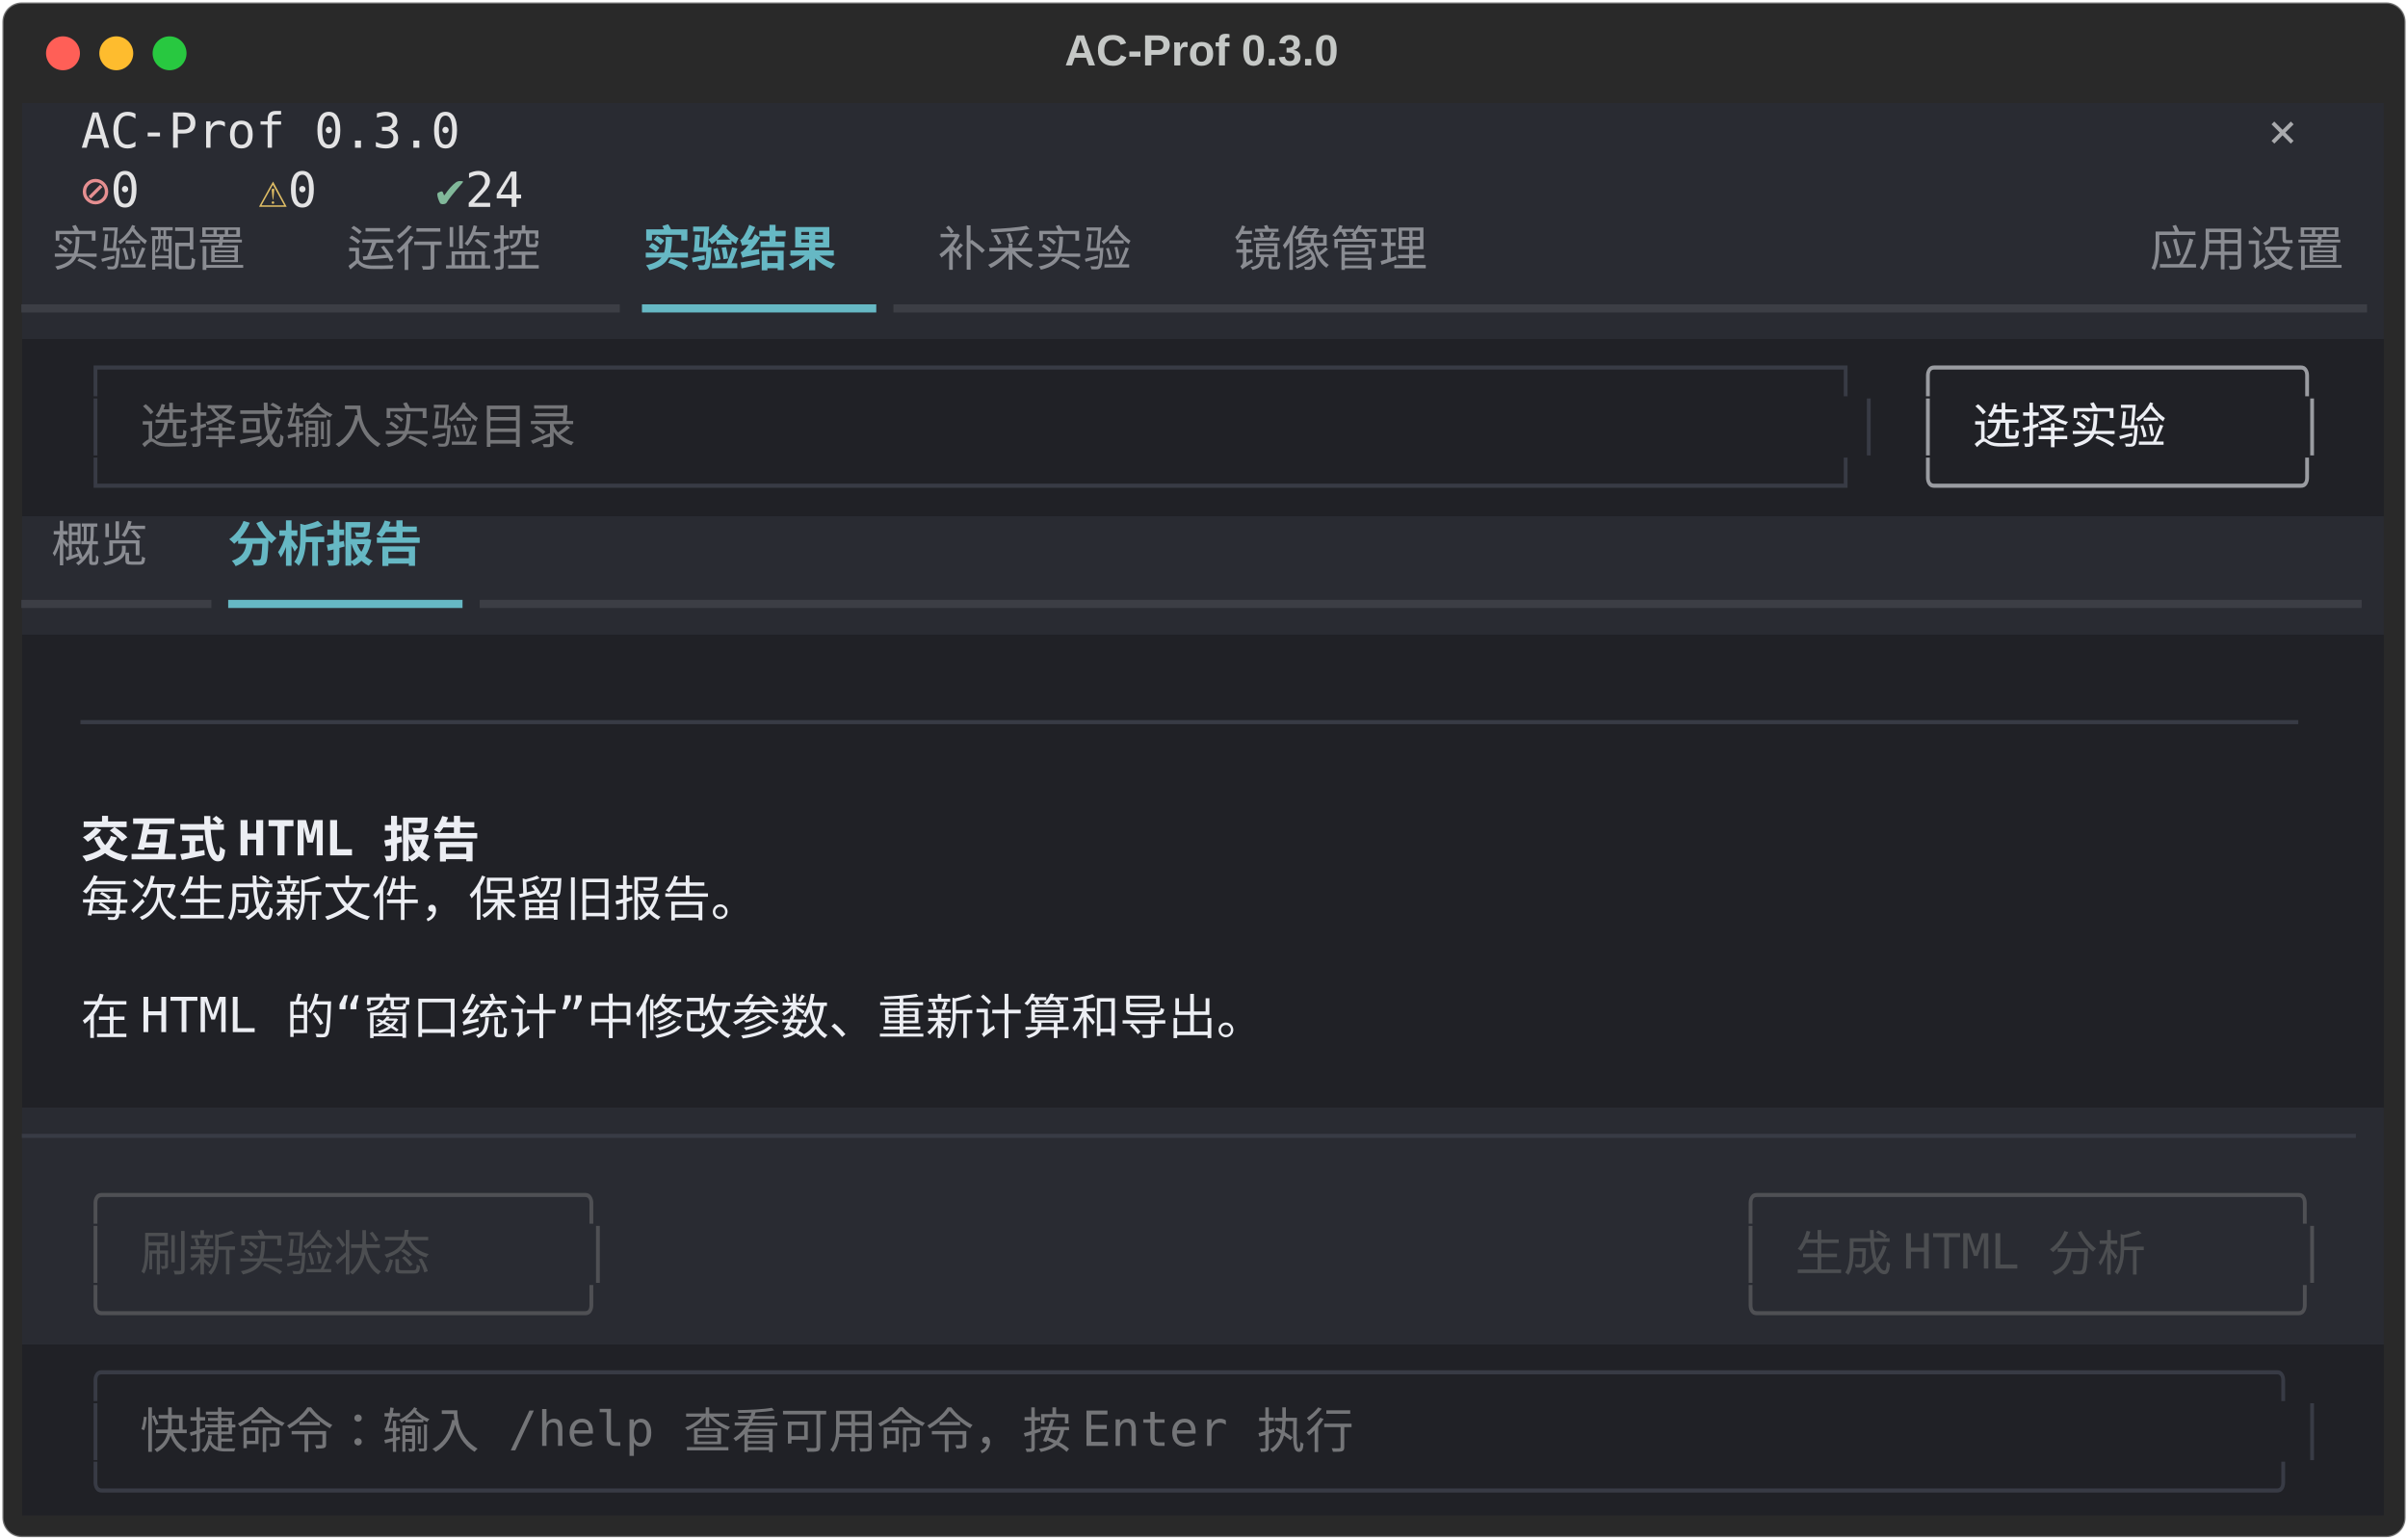
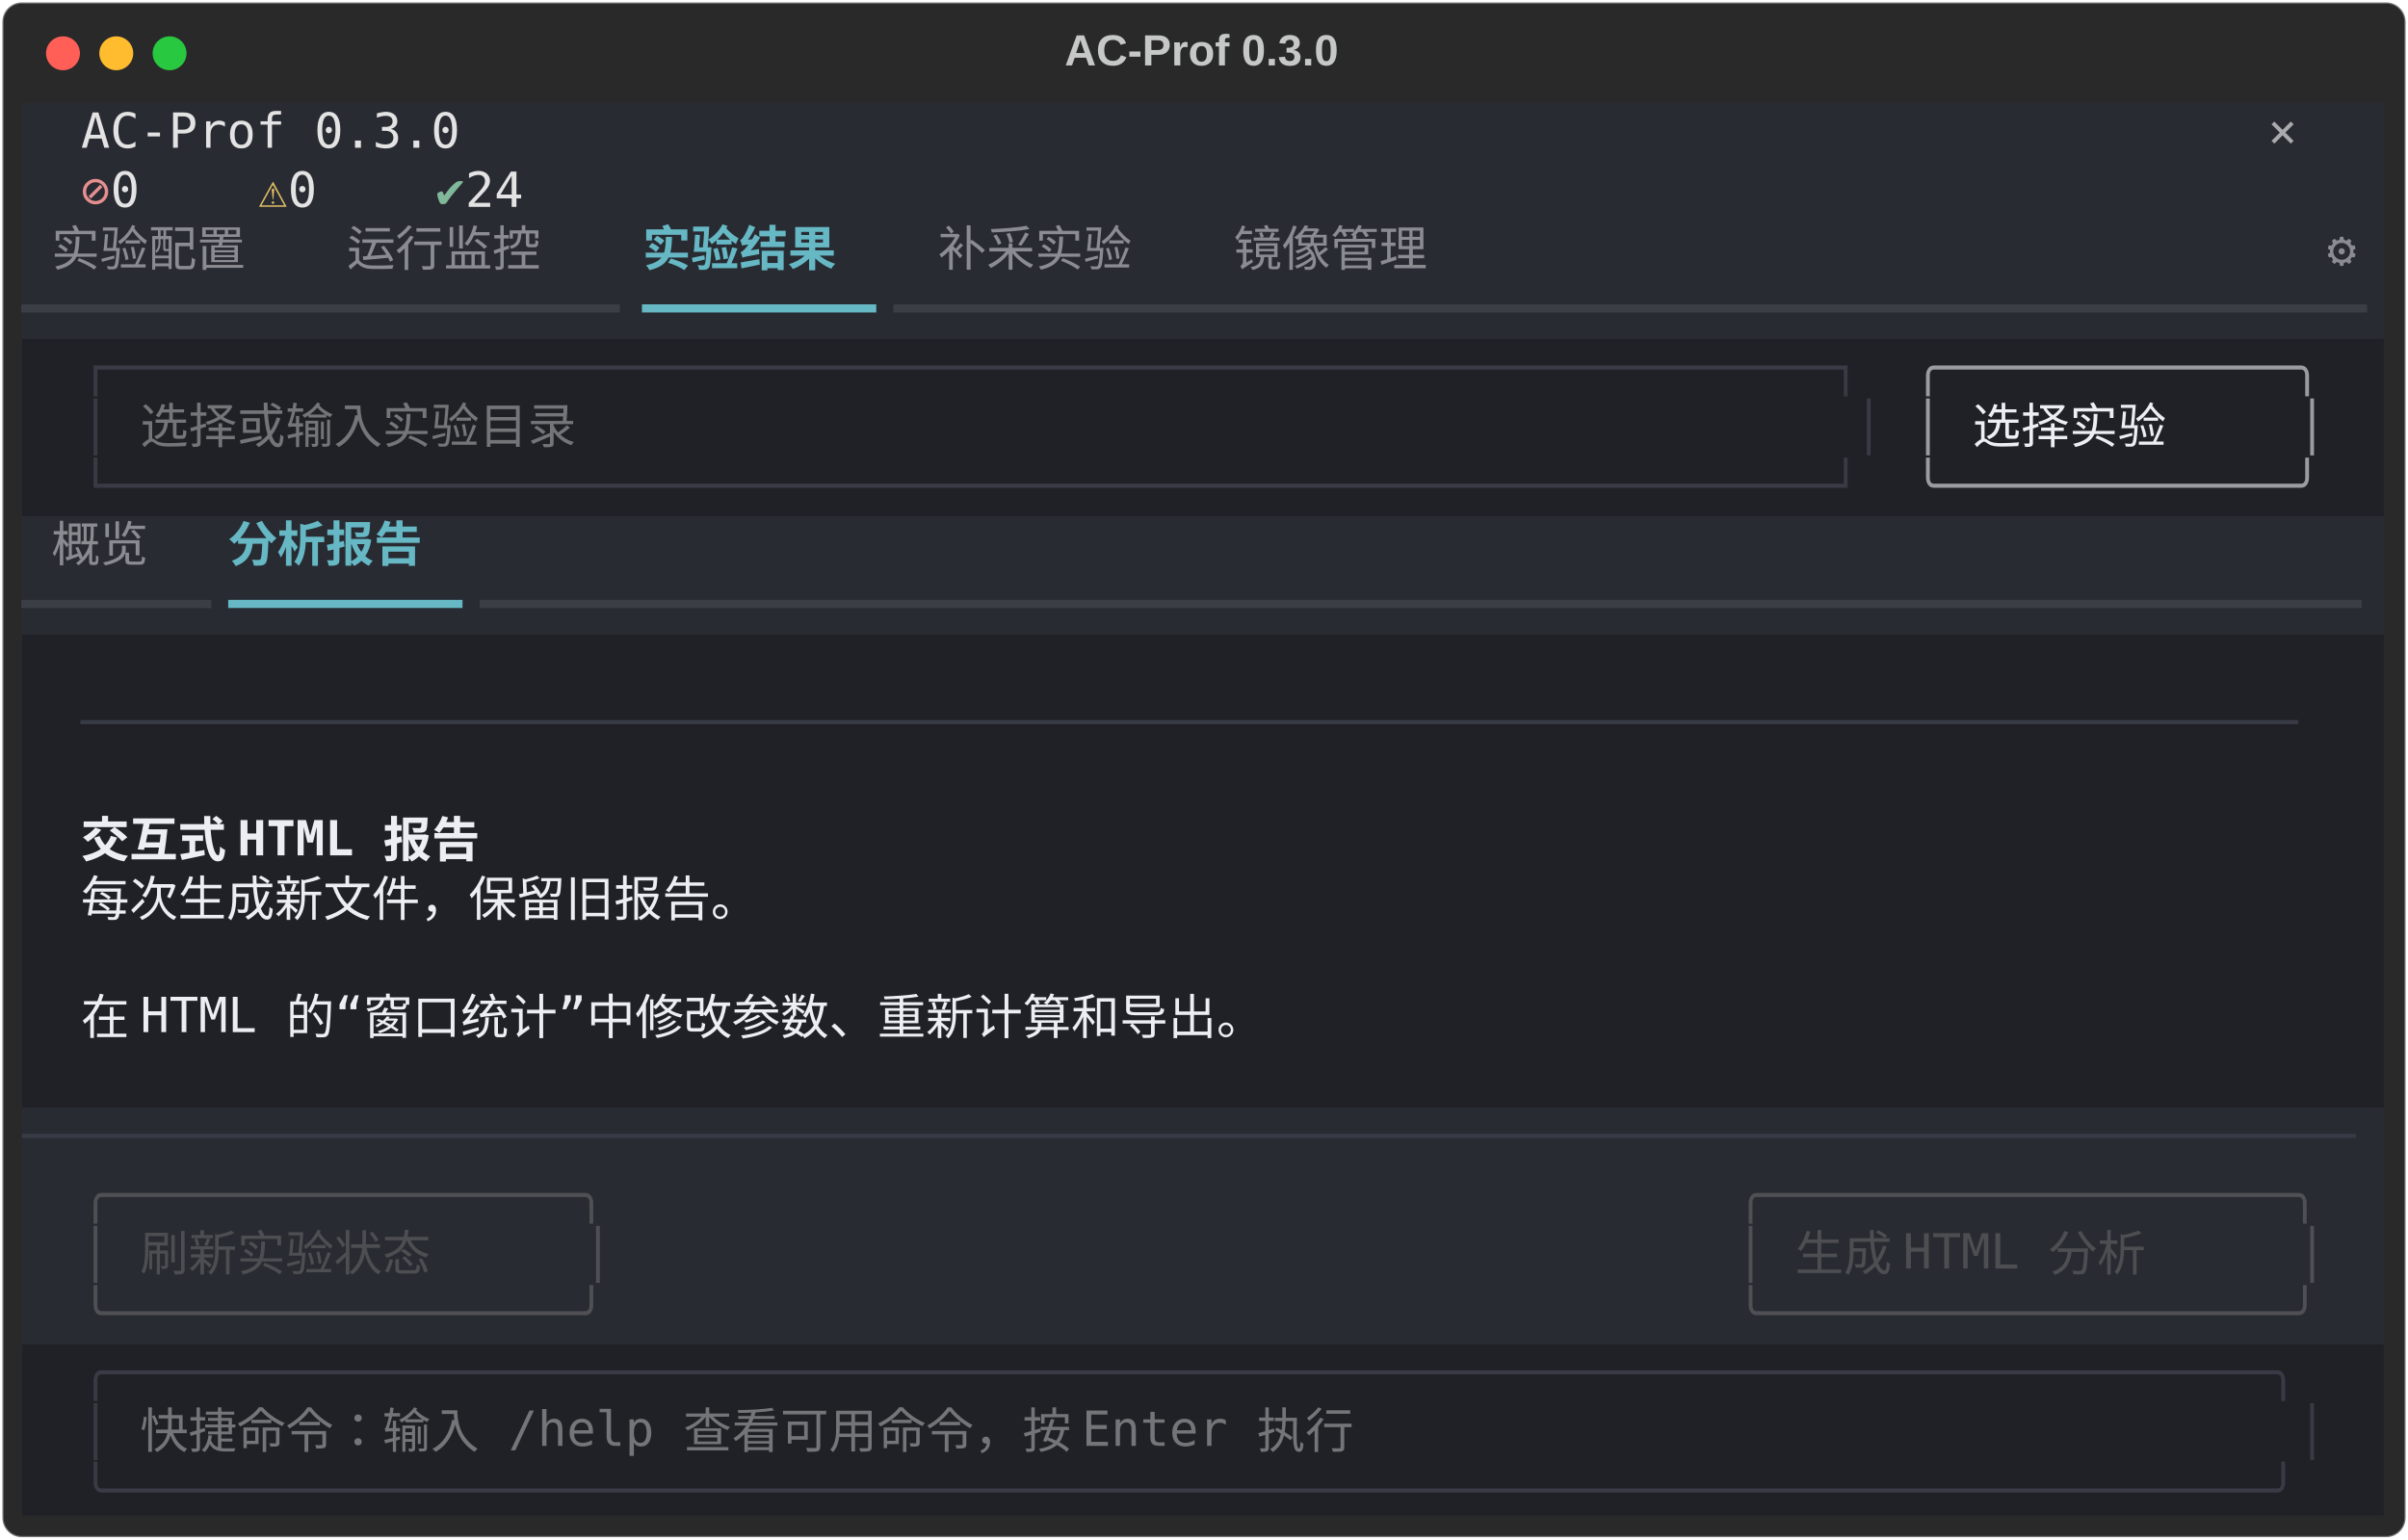
<svg xmlns="http://www.w3.org/2000/svg" class="rich-terminal" viewBox="0 0 994 635.6">
  <style>

    @font-face {
        font-family: "Fira Code";
        src: local("FiraCode-Regular"),
                url("https://cdnjs.cloudflare.com/ajax/libs/firacode/6.2.0/woff2/FiraCode-Regular.woff2") format("woff2"),
                url("https://cdnjs.cloudflare.com/ajax/libs/firacode/6.2.0/woff/FiraCode-Regular.woff") format("woff");
        font-style: normal;
        font-weight: 400;
    }
    @font-face {
        font-family: "Fira Code";
        src: local("FiraCode-Bold"),
                url("https://cdnjs.cloudflare.com/ajax/libs/firacode/6.2.0/woff2/FiraCode-Bold.woff2") format("woff2"),
                url("https://cdnjs.cloudflare.com/ajax/libs/firacode/6.2.0/woff/FiraCode-Bold.woff") format("woff");
        font-style: bold;
        font-weight: 700;
    }

    .terminal-matrix {
        font-family: Fira Code, monospace;
        font-size: 20px;
        line-height: 24.4px;
        font-variant-east-asian: full-width;
    }

    .terminal-title {
        font-size: 18px;
        font-weight: bold;
        font-family: arial;
    }

    .terminal-r1 { fill: #c5c8c6 }
.terminal-r2 { fill: #e3e3e4 }
.terminal-r3 { fill: #a9aaad }
.terminal-r4 { fill: #e68f91 }
.terminal-r5 { fill: #dfbd65 }
.terminal-r6 { fill: #81b89a }
.terminal-r7 { fill: #8a8c92 }
.terminal-r8 { fill: #66b8c4;font-weight: bold }
.terminal-r9 { fill: #3c3e45 }
.terminal-r10 { fill: #66b8c4 }
.terminal-r11 { fill: #383b45 }
.terminal-r12 { fill: #9a9ca1 }
.terminal-r13 { fill: #747578 }
.terminal-r14 { fill: #eceef3 }
.terminal-r15 { fill: #eceef3;font-weight: bold }
.terminal-r16 { fill: #4f5054 }
.terminal-r17 { fill: #4c4e51 }
    </style>
  <defs>
    <clipPath id="terminal-clip-terminal">
      <rect x="0" y="0" width="975.0" height="584.6" />
    </clipPath>
    <clipPath id="terminal-line-0">
      <rect x="0" y="1.5" width="976" height="24.65" />
    </clipPath>
    <clipPath id="terminal-line-1">
      <rect x="0" y="25.9" width="976" height="24.65" />
    </clipPath>
    <clipPath id="terminal-line-2">
      <rect x="0" y="50.3" width="976" height="24.65" />
    </clipPath>
    <clipPath id="terminal-line-3">
      <rect x="0" y="74.7" width="976" height="24.65" />
    </clipPath>
    <clipPath id="terminal-line-4">
      <rect x="0" y="99.1" width="976" height="24.65" />
    </clipPath>
    <clipPath id="terminal-line-5">
      <rect x="0" y="123.5" width="976" height="24.65" />
    </clipPath>
    <clipPath id="terminal-line-6">
      <rect x="0" y="147.9" width="976" height="24.65" />
    </clipPath>
    <clipPath id="terminal-line-7">
      <rect x="0" y="172.3" width="976" height="24.65" />
    </clipPath>
    <clipPath id="terminal-line-8">
      <rect x="0" y="196.7" width="976" height="24.65" />
    </clipPath>
    <clipPath id="terminal-line-9">
      <rect x="0" y="221.1" width="976" height="24.65" />
    </clipPath>
    <clipPath id="terminal-line-10">
      <rect x="0" y="245.5" width="976" height="24.65" />
    </clipPath>
    <clipPath id="terminal-line-11">
      <rect x="0" y="269.9" width="976" height="24.65" />
    </clipPath>
    <clipPath id="terminal-line-12">
      <rect x="0" y="294.3" width="976" height="24.65" />
    </clipPath>
    <clipPath id="terminal-line-13">
      <rect x="0" y="318.7" width="976" height="24.65" />
    </clipPath>
    <clipPath id="terminal-line-14">
      <rect x="0" y="343.1" width="976" height="24.65" />
    </clipPath>
    <clipPath id="terminal-line-15">
      <rect x="0" y="367.5" width="976" height="24.65" />
    </clipPath>
    <clipPath id="terminal-line-16">
      <rect x="0" y="391.9" width="976" height="24.65" />
    </clipPath>
    <clipPath id="terminal-line-17">
      <rect x="0" y="416.3" width="976" height="24.65" />
    </clipPath>
    <clipPath id="terminal-line-18">
      <rect x="0" y="440.7" width="976" height="24.65" />
    </clipPath>
    <clipPath id="terminal-line-19">
      <rect x="0" y="465.1" width="976" height="24.65" />
    </clipPath>
    <clipPath id="terminal-line-20">
      <rect x="0" y="489.5" width="976" height="24.65" />
    </clipPath>
    <clipPath id="terminal-line-21">
      <rect x="0" y="513.9" width="976" height="24.65" />
    </clipPath>
    <clipPath id="terminal-line-22">
      <rect x="0" y="538.3" width="976" height="24.65" />
    </clipPath>
  </defs>
  <rect fill="#292929" stroke="rgba(255,255,255,0.35)" stroke-width="1" x="1" y="1" width="992" height="633.6" rx="8" />
  <text class="terminal-title" fill="#c5c8c6" text-anchor="middle" x="496" y="27">AC-Prof 0.3.0</text>
  <g transform="translate(26,22)">
    <circle cx="0" cy="0" r="7" fill="#ff5f57" />
    <circle cx="22" cy="0" r="7" fill="#febc2e" />
    <circle cx="44" cy="0" r="7" fill="#28c840" />
  </g>
  <g transform="translate(9, 41)" clip-path="url(#terminal-clip-terminal)">
    <rect fill="#292b32" x="0" y="1.5" width="24.4" height="24.65" shape-rendering="crispEdges" />
    <rect fill="#292b32" x="24.4" y="1.5" width="158.6" height="24.65" shape-rendering="crispEdges" />
    <rect fill="#292b32" x="183" y="1.5" width="707.6" height="24.65" shape-rendering="crispEdges" />
    <rect fill="#292b32" x="890.6" y="1.5" width="36.6" height="24.65" shape-rendering="crispEdges" />
    <rect fill="#292b32" x="927.2" y="1.5" width="36.6" height="24.65" shape-rendering="crispEdges" />
    <rect fill="#292b32" x="963.8" y="1.5" width="12.2" height="24.65" shape-rendering="crispEdges" />
    <rect fill="#292b32" x="0" y="25.9" width="24.4" height="24.65" shape-rendering="crispEdges" />
    <rect fill="#292b32" x="24.4" y="25.9" width="12.2" height="24.65" shape-rendering="crispEdges" />
    <rect fill="#292b32" x="36.6" y="25.9" width="24.4" height="24.65" shape-rendering="crispEdges" />
    <rect fill="#292b32" x="61" y="25.9" width="36.6" height="24.65" shape-rendering="crispEdges" />
    <rect fill="#292b32" x="97.6" y="25.9" width="12.2" height="24.65" shape-rendering="crispEdges" />
    <rect fill="#292b32" x="109.8" y="25.9" width="24.4" height="24.65" shape-rendering="crispEdges" />
    <rect fill="#292b32" x="134.2" y="25.9" width="36.6" height="24.65" shape-rendering="crispEdges" />
    <rect fill="#292b32" x="170.8" y="25.9" width="12.2" height="24.65" shape-rendering="crispEdges" />
    <rect fill="#292b32" x="183" y="25.9" width="36.6" height="24.65" shape-rendering="crispEdges" />
    <rect fill="#292b32" x="219.6" y="25.9" width="756.4" height="24.65" shape-rendering="crispEdges" />
    <rect fill="#292b32" x="0" y="50.3" width="12.2" height="24.65" shape-rendering="crispEdges" />
    <rect fill="#292b32" x="12.2" y="50.3" width="97.6" height="24.65" shape-rendering="crispEdges" />
    <rect fill="#292b32" x="109.8" y="50.3" width="24.4" height="24.65" shape-rendering="crispEdges" />
    <rect fill="#292b32" x="134.2" y="50.3" width="97.6" height="24.65" shape-rendering="crispEdges" />
    <rect fill="#292b32" x="231.8" y="50.3" width="24.4" height="24.65" shape-rendering="crispEdges" />
    <rect fill="#292b32" x="256.2" y="50.3" width="97.6" height="24.65" shape-rendering="crispEdges" />
    <rect fill="#292b32" x="353.8" y="50.3" width="24.4" height="24.65" shape-rendering="crispEdges" />
    <rect fill="#292b32" x="378.2" y="50.3" width="97.6" height="24.65" shape-rendering="crispEdges" />
    <rect fill="#292b32" x="475.8" y="50.3" width="24.4" height="24.65" shape-rendering="crispEdges" />
    <rect fill="#292b32" x="500.2" y="50.3" width="97.6" height="24.65" shape-rendering="crispEdges" />
-     <rect fill="#292b32" x="597.8" y="50.3" width="280.6" height="24.65" shape-rendering="crispEdges" />
-     <rect fill="#292b32" x="878.4" y="50.3" width="97.6" height="24.65" shape-rendering="crispEdges" />
+     <rect fill="#292b32" x="597.8" y="50.3" width="353.8" height="24.65" shape-rendering="crispEdges" />
+     <rect fill="#292b32" x="951.6" y="50.3" width="12.2" height="24.65" shape-rendering="crispEdges" />
+     <rect fill="#292b32" x="963.8" y="50.3" width="12.2" height="24.65" shape-rendering="crispEdges" />
    <rect fill="#292b32" x="0" y="74.7" width="256.2" height="24.65" shape-rendering="crispEdges" />
    <rect fill="#292b32" x="256.2" y="74.7" width="97.6" height="24.65" shape-rendering="crispEdges" />
    <rect fill="#292b32" x="353.8" y="74.7" width="622.2" height="24.65" shape-rendering="crispEdges" />
    <rect fill="#202126" x="0" y="99.1" width="24.4" height="24.65" shape-rendering="crispEdges" />
    <rect fill="#202126" x="24.4" y="99.1" width="744.2" height="24.65" shape-rendering="crispEdges" />
    <rect fill="#202126" x="768.6" y="99.1" width="12.2" height="24.65" shape-rendering="crispEdges" />
    <rect fill="#202126" x="780.8" y="99.1" width="170.8" height="24.65" shape-rendering="crispEdges" />
    <rect fill="#202126" x="951.6" y="99.1" width="24.4" height="24.65" shape-rendering="crispEdges" />
    <rect fill="#202126" x="0" y="123.5" width="24.4" height="24.65" shape-rendering="crispEdges" />
    <rect fill="#202126" x="24.4" y="123.5" width="12.2" height="24.65" shape-rendering="crispEdges" />
    <rect fill="#202126" x="36.6" y="123.5" width="12.2" height="24.65" shape-rendering="crispEdges" />
    <rect fill="#202126" x="48.8" y="123.5" width="219.6" height="24.65" shape-rendering="crispEdges" />
    <rect fill="#202126" x="268.4" y="123.5" width="475.8" height="24.65" shape-rendering="crispEdges" />
    <rect fill="#202126" x="744.2" y="123.5" width="12.2" height="24.65" shape-rendering="crispEdges" />
    <rect fill="#202126" x="756.4" y="123.5" width="12.2" height="24.65" shape-rendering="crispEdges" />
    <rect fill="#202126" x="768.6" y="123.5" width="12.2" height="24.65" shape-rendering="crispEdges" />
    <rect fill="#202126" x="780.8" y="123.5" width="12.2" height="24.65" shape-rendering="crispEdges" />
    <rect fill="#202126" x="793" y="123.5" width="12.2" height="24.65" shape-rendering="crispEdges" />
    <rect fill="#202126" x="805.2" y="123.5" width="122" height="24.65" shape-rendering="crispEdges" />
    <rect fill="#202126" x="927.2" y="123.5" width="12.2" height="24.65" shape-rendering="crispEdges" />
    <rect fill="#202126" x="939.4" y="123.5" width="12.2" height="24.65" shape-rendering="crispEdges" />
    <rect fill="#202126" x="951.6" y="123.5" width="24.4" height="24.65" shape-rendering="crispEdges" />
    <rect fill="#202126" x="0" y="147.9" width="24.4" height="24.65" shape-rendering="crispEdges" />
    <rect fill="#202126" x="24.4" y="147.9" width="744.2" height="24.65" shape-rendering="crispEdges" />
    <rect fill="#202126" x="768.6" y="147.9" width="12.2" height="24.65" shape-rendering="crispEdges" />
    <rect fill="#202126" x="780.8" y="147.9" width="170.8" height="24.65" shape-rendering="crispEdges" />
    <rect fill="#202126" x="951.6" y="147.9" width="24.4" height="24.65" shape-rendering="crispEdges" />
    <rect fill="#292b32" x="0" y="172.3" width="12.2" height="24.65" shape-rendering="crispEdges" />
    <rect fill="#292b32" x="12.2" y="172.3" width="48.8" height="24.65" shape-rendering="crispEdges" />
    <rect fill="#292b32" x="61" y="172.3" width="24.4" height="24.65" shape-rendering="crispEdges" />
    <rect fill="#292b32" x="85.4" y="172.3" width="97.6" height="24.65" shape-rendering="crispEdges" />
    <rect fill="#292b32" x="183" y="172.3" width="793" height="24.65" shape-rendering="crispEdges" />
    <rect fill="#292b32" x="0" y="196.7" width="85.4" height="24.65" shape-rendering="crispEdges" />
    <rect fill="#292b32" x="85.4" y="196.7" width="97.6" height="24.65" shape-rendering="crispEdges" />
    <rect fill="#292b32" x="183" y="196.7" width="793" height="24.65" shape-rendering="crispEdges" />
    <rect fill="#202126" x="0" y="221.1" width="976" height="24.65" shape-rendering="crispEdges" />
    <rect fill="#202126" x="0" y="245.5" width="24.4" height="24.65" shape-rendering="crispEdges" />
    <rect fill="#202126" x="24.4" y="245.5" width="927.2" height="24.65" shape-rendering="crispEdges" />
    <rect fill="#202126" x="951.6" y="245.5" width="24.4" height="24.65" shape-rendering="crispEdges" />
    <rect fill="#202126" x="0" y="269.9" width="976" height="24.65" shape-rendering="crispEdges" />
    <rect fill="#202126" x="0" y="294.3" width="24.4" height="24.65" shape-rendering="crispEdges" />
    <rect fill="#202126" x="24.4" y="294.3" width="195.2" height="24.65" shape-rendering="crispEdges" />
    <rect fill="#202126" x="219.6" y="294.3" width="756.4" height="24.65" shape-rendering="crispEdges" />
    <rect fill="#202126" x="0" y="318.7" width="24.4" height="24.65" shape-rendering="crispEdges" />
    <rect fill="#202126" x="24.4" y="318.7" width="341.6" height="24.65" shape-rendering="crispEdges" />
    <rect fill="#202126" x="366" y="318.7" width="610" height="24.65" shape-rendering="crispEdges" />
    <rect fill="#202126" x="0" y="343.1" width="976" height="24.65" shape-rendering="crispEdges" />
    <rect fill="#202126" x="0" y="367.5" width="24.4" height="24.65" shape-rendering="crispEdges" />
    <rect fill="#202126" x="24.4" y="367.5" width="585.6" height="24.65" shape-rendering="crispEdges" />
    <rect fill="#202126" x="610" y="367.5" width="366" height="24.65" shape-rendering="crispEdges" />
    <rect fill="#202126" x="0" y="391.9" width="976" height="24.65" shape-rendering="crispEdges" />
    <rect fill="#292b32" x="0" y="416.3" width="976" height="24.65" shape-rendering="crispEdges" />
    <rect fill="#292b32" x="0" y="440.7" width="24.4" height="24.65" shape-rendering="crispEdges" />
    <rect fill="#292b32" x="24.4" y="440.7" width="219.6" height="24.65" shape-rendering="crispEdges" />
    <rect fill="#292b32" x="244" y="440.7" width="463.6" height="24.65" shape-rendering="crispEdges" />
    <rect fill="#292b32" x="707.6" y="440.7" width="244" height="24.65" shape-rendering="crispEdges" />
    <rect fill="#292b32" x="951.6" y="440.7" width="24.4" height="24.65" shape-rendering="crispEdges" />
    <rect fill="#292b32" x="0" y="465.1" width="24.4" height="24.65" shape-rendering="crispEdges" />
    <rect fill="#292b32" x="24.4" y="465.1" width="12.2" height="24.65" shape-rendering="crispEdges" />
    <rect fill="#292b32" x="36.6" y="465.1" width="12.2" height="24.65" shape-rendering="crispEdges" />
    <rect fill="#292b32" x="48.8" y="465.1" width="170.8" height="24.65" shape-rendering="crispEdges" />
    <rect fill="#292b32" x="219.6" y="465.1" width="12.2" height="24.65" shape-rendering="crispEdges" />
    <rect fill="#292b32" x="231.8" y="465.1" width="12.2" height="24.65" shape-rendering="crispEdges" />
    <rect fill="#292b32" x="244" y="465.1" width="463.6" height="24.65" shape-rendering="crispEdges" />
    <rect fill="#292b32" x="707.6" y="465.1" width="12.2" height="24.65" shape-rendering="crispEdges" />
    <rect fill="#292b32" x="719.8" y="465.1" width="12.2" height="24.65" shape-rendering="crispEdges" />
    <rect fill="#292b32" x="732" y="465.1" width="195.2" height="24.65" shape-rendering="crispEdges" />
    <rect fill="#292b32" x="927.2" y="465.1" width="12.2" height="24.65" shape-rendering="crispEdges" />
    <rect fill="#292b32" x="939.4" y="465.1" width="12.2" height="24.65" shape-rendering="crispEdges" />
    <rect fill="#292b32" x="951.6" y="465.1" width="24.4" height="24.65" shape-rendering="crispEdges" />
    <rect fill="#292b32" x="0" y="489.5" width="24.4" height="24.65" shape-rendering="crispEdges" />
    <rect fill="#292b32" x="24.4" y="489.5" width="219.6" height="24.65" shape-rendering="crispEdges" />
    <rect fill="#292b32" x="244" y="489.5" width="463.6" height="24.65" shape-rendering="crispEdges" />
    <rect fill="#292b32" x="707.6" y="489.5" width="244" height="24.65" shape-rendering="crispEdges" />
    <rect fill="#292b32" x="951.6" y="489.5" width="24.4" height="24.65" shape-rendering="crispEdges" />
    <rect fill="#202126" x="0" y="513.9" width="24.4" height="24.65" shape-rendering="crispEdges" />
    <rect fill="#202126" x="24.4" y="513.9" width="927.2" height="24.65" shape-rendering="crispEdges" />
    <rect fill="#202126" x="951.6" y="513.9" width="24.4" height="24.65" shape-rendering="crispEdges" />
    <rect fill="#202126" x="0" y="538.3" width="24.4" height="24.65" shape-rendering="crispEdges" />
    <rect fill="#202126" x="24.4" y="538.3" width="12.2" height="24.65" shape-rendering="crispEdges" />
    <rect fill="#202126" x="36.6" y="538.3" width="12.2" height="24.65" shape-rendering="crispEdges" />
    <rect fill="#202126" x="48.8" y="538.3" width="585.6" height="24.65" shape-rendering="crispEdges" />
    <rect fill="#202126" x="634.4" y="538.3" width="292.8" height="24.65" shape-rendering="crispEdges" />
    <rect fill="#202126" x="927.2" y="538.3" width="12.2" height="24.65" shape-rendering="crispEdges" />
    <rect fill="#202126" x="939.4" y="538.3" width="12.2" height="24.65" shape-rendering="crispEdges" />
    <rect fill="#202126" x="951.6" y="538.3" width="24.4" height="24.65" shape-rendering="crispEdges" />
    <rect fill="#202126" x="0" y="562.7" width="24.4" height="24.65" shape-rendering="crispEdges" />
    <rect fill="#202126" x="24.4" y="562.7" width="927.2" height="24.65" shape-rendering="crispEdges" />
    <rect fill="#202126" x="951.6" y="562.7" width="24.4" height="24.65" shape-rendering="crispEdges" />
    <g class="terminal-matrix">
      <text class="terminal-r2" x="24.4" y="20" textLength="158.6" clip-path="url(#terminal-line-0)">AC-Prof 0.3.0</text>
      <text class="terminal-r3" x="927.2" y="20" textLength="36.6" clip-path="url(#terminal-line-0)"> × </text>
      <text class="terminal-r1" x="976" y="20" textLength="12.2" clip-path="url(#terminal-line-0)">
</text>
      <text class="terminal-r4" x="24.4" y="44.4" textLength="12.2" clip-path="url(#terminal-line-1)">⊘</text>
      <text class="terminal-r2" x="36.6" y="44.4" textLength="24.4" clip-path="url(#terminal-line-1)"> 0</text>
      <text class="terminal-r5" x="97.6" y="44.4" textLength="12.2" clip-path="url(#terminal-line-1)">⚠</text>
      <text class="terminal-r2" x="109.8" y="44.4" textLength="24.4" clip-path="url(#terminal-line-1)"> 0</text>
      <text class="terminal-r6" x="170.8" y="44.4" textLength="12.2" clip-path="url(#terminal-line-1)">✔</text>
      <text class="terminal-r2" x="183" y="44.4" textLength="36.6" clip-path="url(#terminal-line-1)"> 24</text>
      <text class="terminal-r1" x="976" y="44.4" textLength="12.2" clip-path="url(#terminal-line-1)">
</text>
      <text class="terminal-r7" x="12.2" y="68.8" textLength="48.8" clip-path="url(#terminal-line-2)">实验配置</text>
      <text class="terminal-r7" x="134.2" y="68.8" textLength="48.8" clip-path="url(#terminal-line-2)">运行监控</text>
      <text class="terminal-r8" x="256.2" y="68.8" textLength="48.8" clip-path="url(#terminal-line-2)">实验结果</text>
      <text class="terminal-r7" x="378.2" y="68.8" textLength="48.8" clip-path="url(#terminal-line-2)">补采实验</text>
      <text class="terminal-r7" x="500.2" y="68.8" textLength="48.8" clip-path="url(#terminal-line-2)">镜像管理</text>
-       <text class="terminal-r7" x="878.4" y="68.8" textLength="48.8" clip-path="url(#terminal-line-2)">应用设置</text>
+       <text class="terminal-r7" x="951.6" y="68.8" textLength="12.2" clip-path="url(#terminal-line-2)">⚙</text>
      <text class="terminal-r1" x="976" y="68.8" textLength="12.2" clip-path="url(#terminal-line-2)">
</text>
      <text class="terminal-r9" x="0" y="93.2" textLength="256.2" clip-path="url(#terminal-line-3)">━━━━━━━━━━━━━━━━━━━━╸</text>
      <text class="terminal-r10" x="256.2" y="93.2" textLength="97.6" clip-path="url(#terminal-line-3)">━━━━━━━━</text>
      <text class="terminal-r9" x="353.8" y="93.2" textLength="622.2" clip-path="url(#terminal-line-3)">╺━━━━━━━━━━━━━━━━━━━━━━━━━━━━━━━━━━━━━━━━━━━━━━━━━━</text>
      <text class="terminal-r1" x="976" y="93.2" textLength="12.2" clip-path="url(#terminal-line-3)">
</text>
      <text class="terminal-r11" x="24.4" y="117.6" textLength="744.2" clip-path="url(#terminal-line-4)">┌───────────────────────────────────────────────────────────┐</text>
      <text class="terminal-r12" x="780.8" y="117.6" textLength="170.8" clip-path="url(#terminal-line-4)">╭────────────╮</text>
      <text class="terminal-r1" x="976" y="117.6" textLength="12.2" clip-path="url(#terminal-line-4)">
</text>
      <text class="terminal-r11" x="24.4" y="142" textLength="12.2" clip-path="url(#terminal-line-5)">│</text>
      <text class="terminal-r13" x="48.8" y="142" textLength="109.8" clip-path="url(#terminal-line-5)">选择或输入实验目录</text>
      <text class="terminal-r11" x="756.4" y="142" textLength="12.2" clip-path="url(#terminal-line-5)">│</text>
      <text class="terminal-r12" x="780.8" y="142" textLength="12.2" clip-path="url(#terminal-line-5)">│</text>
      <text class="terminal-r14" x="805.2" y="142" textLength="73.2" clip-path="url(#terminal-line-5)"> 选择实验 </text>
      <text class="terminal-r12" x="939.4" y="142" textLength="12.2" clip-path="url(#terminal-line-5)">│</text>
      <text class="terminal-r1" x="976" y="142" textLength="12.2" clip-path="url(#terminal-line-5)">
</text>
      <text class="terminal-r11" x="24.4" y="166.4" textLength="744.2" clip-path="url(#terminal-line-6)">└───────────────────────────────────────────────────────────┘</text>
      <text class="terminal-r12" x="780.8" y="166.4" textLength="170.8" clip-path="url(#terminal-line-6)">╰────────────╯</text>
      <text class="terminal-r1" x="976" y="166.4" textLength="12.2" clip-path="url(#terminal-line-6)">
</text>
      <text class="terminal-r7" x="12.2" y="190.8" textLength="24.4" clip-path="url(#terminal-line-7)">概览</text>
      <text class="terminal-r8" x="85.4" y="190.8" textLength="48.8" clip-path="url(#terminal-line-7)">分析报告</text>
      <text class="terminal-r1" x="976" y="190.8" textLength="12.2" clip-path="url(#terminal-line-7)">
</text>
      <text class="terminal-r9" x="0" y="215.2" textLength="85.4" clip-path="url(#terminal-line-8)">━━━━━━╸</text>
      <text class="terminal-r10" x="85.4" y="215.2" textLength="97.6" clip-path="url(#terminal-line-8)">━━━━━━━━</text>
      <text class="terminal-r9" x="183" y="215.2" textLength="793" clip-path="url(#terminal-line-8)">╺━━━━━━━━━━━━━━━━━━━━━━━━━━━━━━━━━━━━━━━━━━━━━━━━━━━━━━━━━━━━━━━━</text>
      <text class="terminal-r1" x="976" y="215.2" textLength="12.2" clip-path="url(#terminal-line-8)">
</text>
      <text class="terminal-r1" x="976" y="239.6" textLength="12.2" clip-path="url(#terminal-line-9)">
</text>
      <text class="terminal-r11" x="24.4" y="264" textLength="927.2" clip-path="url(#terminal-line-10)">────────────────────────────────────────────────────────────────────────────</text>
      <text class="terminal-r1" x="976" y="264" textLength="12.2" clip-path="url(#terminal-line-10)">
</text>
      <text class="terminal-r1" x="976" y="288.4" textLength="12.2" clip-path="url(#terminal-line-11)">
</text>
      <text class="terminal-r15" x="24.4" y="312.8" textLength="134.2" clip-path="url(#terminal-line-12)">交互式 HTML 报告</text>
      <text class="terminal-r1" x="976" y="312.8" textLength="12.2" clip-path="url(#terminal-line-12)">
</text>
      <text class="terminal-r14" x="24.4" y="337.2" textLength="170.8" clip-path="url(#terminal-line-13)">每次生成新文件，保留旧报告。</text>
      <text class="terminal-r1" x="976" y="337.2" textLength="12.2" clip-path="url(#terminal-line-13)">
</text>
      <text class="terminal-r1" x="976" y="361.6" textLength="12.2" clip-path="url(#terminal-line-14)">
</text>
      <text class="terminal-r14" x="24.4" y="386" textLength="341.6" clip-path="url(#terminal-line-15)">在 HTML 的“窗口统计”中修改参数、重新计算和导出。</text>
      <text class="terminal-r1" x="976" y="386" textLength="12.2" clip-path="url(#terminal-line-15)">
</text>
      <text class="terminal-r1" x="976" y="410.4" textLength="12.2" clip-path="url(#terminal-line-16)">
</text>
      <text class="terminal-r11" x="0" y="434.8" textLength="976" clip-path="url(#terminal-line-17)">────────────────────────────────────────────────────────────────────────────────</text>
      <text class="terminal-r1" x="976" y="434.8" textLength="12.2" clip-path="url(#terminal-line-17)">
</text>
      <text class="terminal-r16" x="24.4" y="459.2" textLength="219.6" clip-path="url(#terminal-line-18)">╭────────────────╮</text>
      <text class="terminal-r16" x="707.6" y="459.2" textLength="244" clip-path="url(#terminal-line-18)">╭──────────────────╮</text>
      <text class="terminal-r1" x="976" y="459.2" textLength="12.2" clip-path="url(#terminal-line-18)">
</text>
      <text class="terminal-r16" x="24.4" y="483.6" textLength="12.2" clip-path="url(#terminal-line-19)">│</text>
      <text class="terminal-r17" x="48.8" y="483.6" textLength="97.6" clip-path="url(#terminal-line-19)"> 刷新实验状态 </text>
      <text class="terminal-r16" x="231.8" y="483.6" textLength="12.2" clip-path="url(#terminal-line-19)">│</text>
      <text class="terminal-r16" x="707.6" y="483.6" textLength="12.2" clip-path="url(#terminal-line-19)">│</text>
      <text class="terminal-r17" x="732" y="483.6" textLength="146.4" clip-path="url(#terminal-line-19)"> 生成 HTML 分析 </text>
      <text class="terminal-r16" x="939.4" y="483.6" textLength="12.2" clip-path="url(#terminal-line-19)">│</text>
      <text class="terminal-r1" x="976" y="483.6" textLength="12.2" clip-path="url(#terminal-line-19)">
</text>
      <text class="terminal-r16" x="24.4" y="508" textLength="219.6" clip-path="url(#terminal-line-20)">╰────────────────╯</text>
      <text class="terminal-r16" x="707.6" y="508" textLength="244" clip-path="url(#terminal-line-20)">╰──────────────────╯</text>
      <text class="terminal-r1" x="976" y="508" textLength="12.2" clip-path="url(#terminal-line-20)">
</text>
      <text class="terminal-r11" x="24.4" y="532.4" textLength="927.2" clip-path="url(#terminal-line-21)">╭──────────────────────────────────────────────────────────────────────────╮</text>
      <text class="terminal-r1" x="976" y="532.4" textLength="12.2" clip-path="url(#terminal-line-21)">
</text>
      <text class="terminal-r11" x="24.4" y="556.8" textLength="12.2" clip-path="url(#terminal-line-22)">│</text>
      <text class="terminal-r13" x="48.8" y="556.8" textLength="378.2" clip-path="url(#terminal-line-22)">快捷命令：输入 /help 查看可用命令，按 Enter 执行</text>
      <text class="terminal-r11" x="939.4" y="556.8" textLength="12.2" clip-path="url(#terminal-line-22)">│</text>
      <text class="terminal-r1" x="976" y="556.8" textLength="12.2" clip-path="url(#terminal-line-22)">
</text>
      <text class="terminal-r11" x="24.4" y="581.2" textLength="927.2" clip-path="url(#terminal-line-23)">╰──────────────────────────────────────────────────────────────────────────╯</text>
    </g>
  </g>
</svg>
